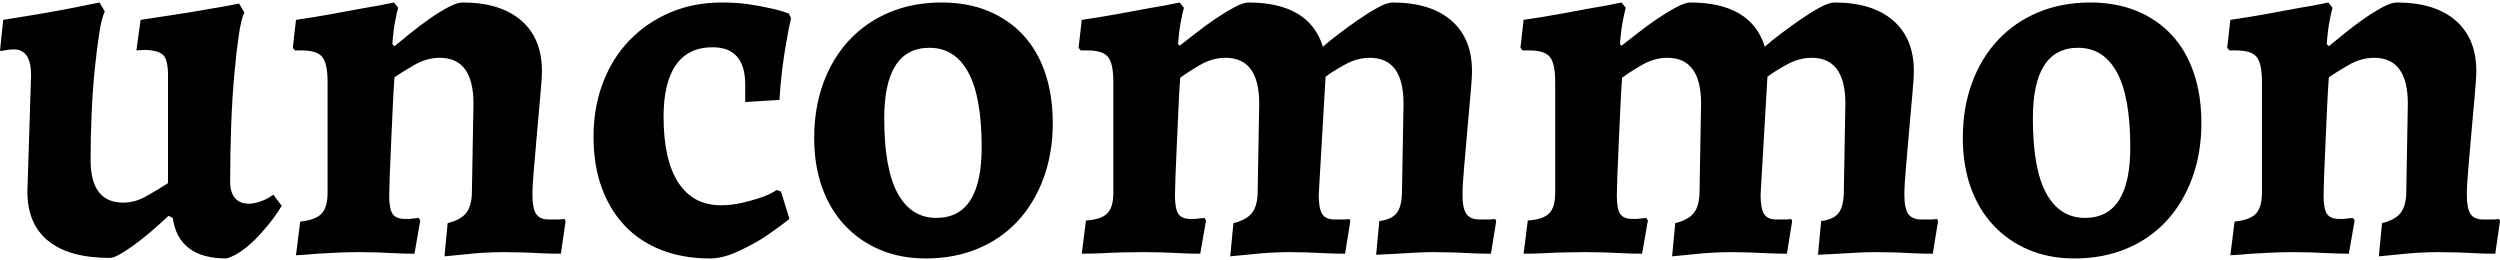
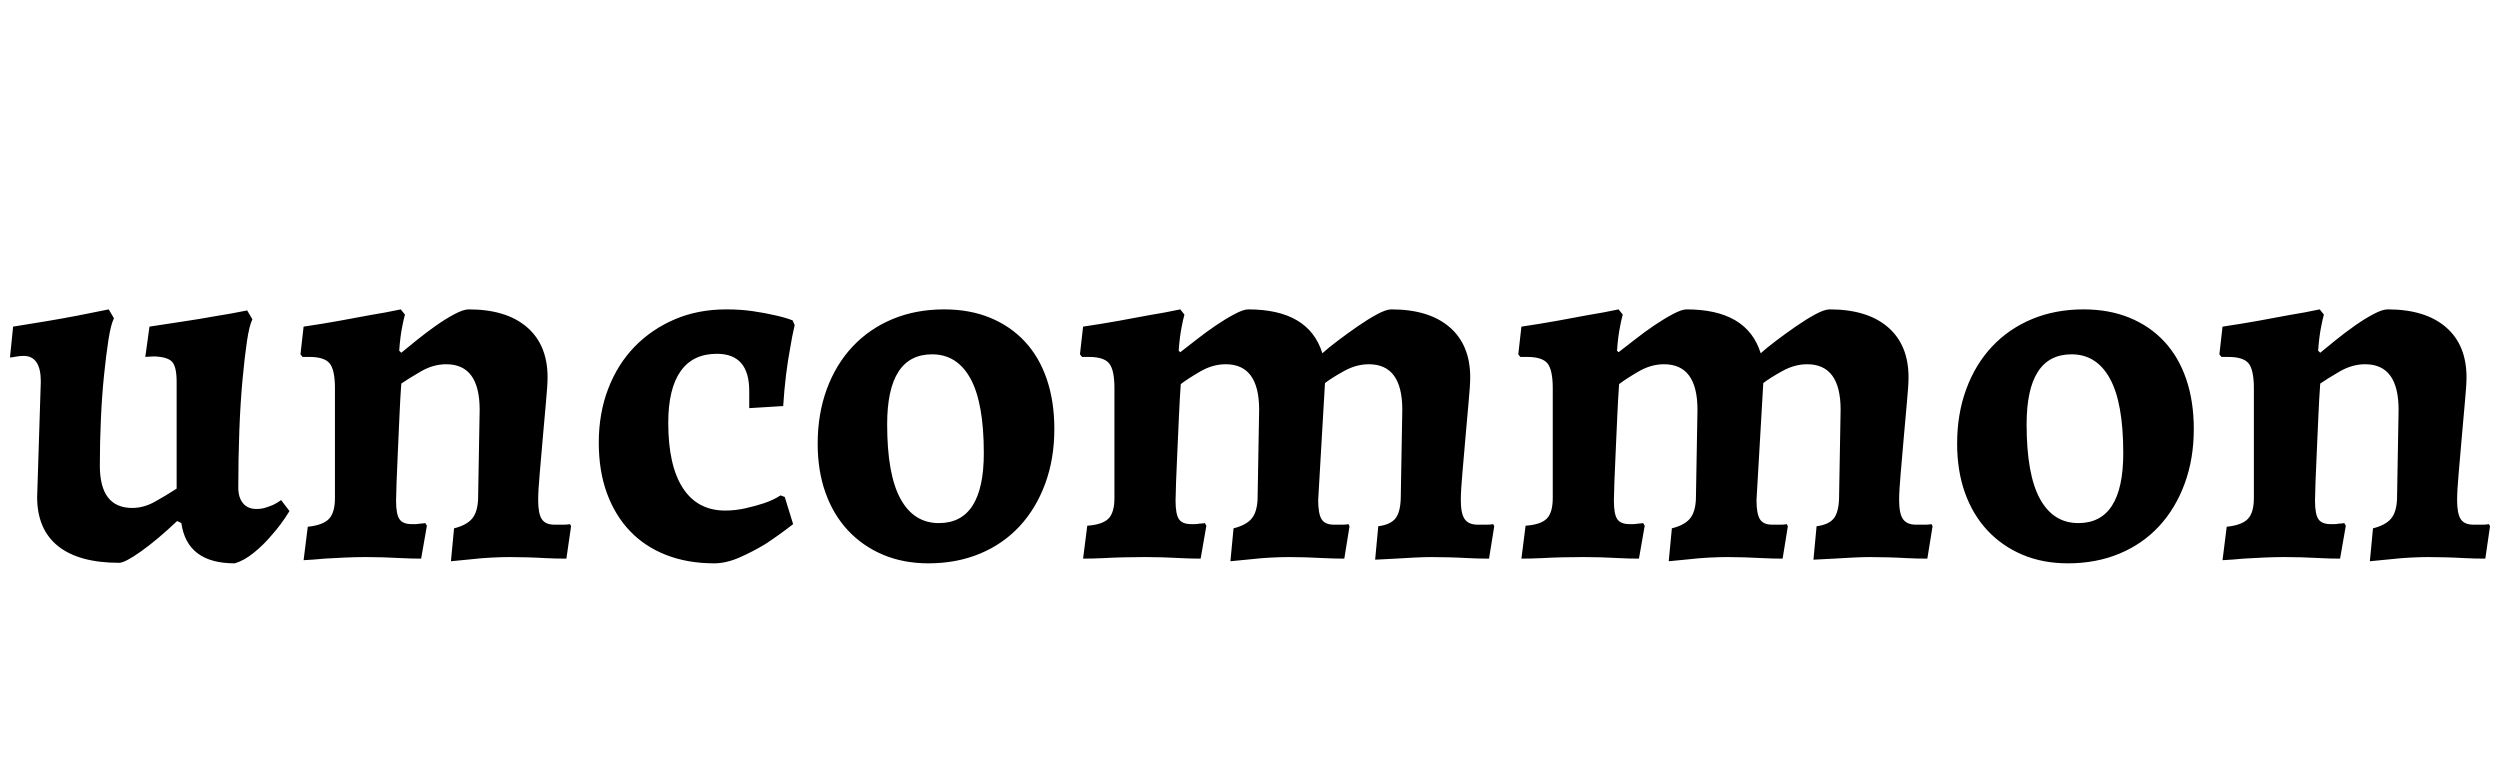
- <svg xmlns="http://www.w3.org/2000/svg" viewBox="0 0 1000 104">
-   <path d="M12.43 30.07c0-6.88-2.318-10.32-6.953-10.32-1.123 0-2.387.14-3.792.42-.56.14-1.123.21-1.685.21L1.264 7.953c4.494-.702 9.023-1.44 13.587-2.212a565.36 565.36 0 0 0 12.325-2.212L39.815 1l2.106 3.58c-.84 1.686-1.58 4.565-2.21 8.638-.633 4.073-1.23 8.848-1.79 14.325-.563 5.477-.984 11.376-1.265 17.695-.28 6.32-.422 12.57-.422 18.75 0 11.375 4.354 17.063 13.06 17.063 3.09 0 6.146-.842 9.165-2.527 3.02-1.686 5.934-3.44 8.742-5.267V30.282c0-4.073-.597-6.777-1.79-8.11-1.194-1.335-3.617-2.072-7.268-2.213-.562 0-1.264.034-2.107.105-.842.07-1.334.105-1.474.105l1.686-12.218c4.494-.702 9.093-1.405 13.798-2.107A372.652 372.652 0 0 0 82.79 3.74a266.75 266.75 0 0 0 12.85-2.32l2.106 3.583c-.843 1.685-1.58 4.67-2.212 8.953-.632 4.283-1.23 9.48-1.79 15.588-.562 6.11-.984 12.886-1.265 20.33-.28 7.442-.422 15.096-.422 22.96 0 2.67.632 4.776 1.896 6.32 1.264 1.545 3.09 2.318 5.477 2.318a11.94 11.94 0 0 0 3.582-.527 33.044 33.044 0 0 0 3.16-1.158 23.526 23.526 0 0 0 3.16-1.896l3.37 4.425c-2.246 3.65-4.634 6.88-7.162 9.69a52.415 52.415 0 0 1-7.162 7.057c-2.668 2.177-5.267 3.616-7.794 4.318-12.78 0-19.943-5.406-21.488-16.22l-1.685-.843c-5.336 5.056-10.18 9.13-14.534 12.218-4.354 3.09-7.303 4.635-8.848 4.635-10.814 0-19.03-2.247-24.647-6.74-5.617-4.495-8.426-11.096-8.426-19.803L12.43 30.07zm166.63 59.196c3.37-.842 5.794-2.14 7.268-3.897 1.475-1.756 2.282-4.39 2.423-7.9l.633-36.023c0-12.22-4.494-18.328-13.482-18.328-3.51 0-6.95.982-10.322 2.948-3.37 1.967-5.968 3.582-7.794 4.846-.28 3.792-.527 8.11-.737 12.955-.21 4.844-.422 9.55-.632 14.113a1492 1492 0 0 0-.527 12.43c-.14 3.72-.21 6.284-.21 7.688 0 3.653.456 6.146 1.37 7.48.91 1.334 2.562 2 4.95 2h1.474c.56 0 1.193-.07 1.896-.21.56 0 1.264-.07 2.106-.21l.632 1.053-2.317 13.272c-2.81 0-5.478-.07-8.006-.21-2.388-.142-4.845-.247-7.373-.317-2.527-.07-4.844-.105-6.95-.105-2.81 0-5.69.07-8.638.21-2.95.14-5.618.28-8.005.422-2.81.28-5.618.49-8.426.63l1.686-13.48c4.073-.422 6.916-1.475 8.532-3.16 1.615-1.686 2.422-4.495 2.422-8.427V32.81c0-4.916-.702-8.25-2.106-10.007-1.405-1.755-4.143-2.633-8.216-2.633h-2.74l-.84-1.053 1.263-11.165a461.568 461.568 0 0 0 14.22-2.317c4.705-.843 8.883-1.616 12.534-2.318A247.41 247.41 0 0 0 157.574 1l1.684 2.107a55.004 55.004 0 0 0-1.053 4.634c-.562 2.67-.983 5.97-1.264 9.902l.844.843a505.29 505.29 0 0 1 6.32-5.16 146.796 146.796 0 0 1 7.69-5.795c2.597-1.825 5.09-3.37 7.477-4.634C181.66 1.632 183.556 1 184.96 1c10.11 0 17.94 2.387 23.487 7.162 5.548 4.775 8.32 11.516 8.32 20.224 0 2.106-.21 5.372-.63 9.795-.422 4.425-.843 9.165-1.264 14.22-.422 5.057-.843 9.937-1.264 14.642-.423 4.704-.633 8.32-.633 10.85 0 3.65.49 6.213 1.474 7.688.984 1.474 2.67 2.212 5.057 2.212h4.003c.702 0 1.474-.07 2.317-.21l.42.842-1.895 13.06c-2.95 0-5.758-.07-8.426-.21a234.46 234.46 0 0 0-7.584-.316 268.92 268.92 0 0 0-6.952-.105c-2.106 0-4.53.07-7.267.21-2.74.14-5.302.35-7.69.632-2.808.28-5.687.562-8.636.843l1.263-13.272zm133.348-12.64l3.37 10.955c-3.792 2.95-7.513 5.62-11.165 8.006a89.288 89.288 0 0 1-10.322 5.372c-3.65 1.615-7.09 2.422-10.32 2.422-7.164 0-13.624-1.123-19.382-3.37-5.758-2.247-10.638-5.477-14.64-9.69-4.003-4.214-7.093-9.305-9.27-15.273-2.177-5.97-3.265-12.745-3.265-20.33 0-7.864 1.264-15.096 3.792-21.697 2.528-6.6 6.074-12.253 10.638-16.958 4.565-4.705 9.97-8.39 16.22-11.06C274.314 2.335 281.23 1 288.814 1c3.933 0 7.55.246 10.85.737 3.3.492 6.144 1.018 8.532 1.58 2.668.562 5.126 1.264 7.373 2.107l.842 1.896c-.702 2.95-1.334 6.18-1.896 9.69-.56 2.95-1.088 6.39-1.58 10.322a205.54 205.54 0 0 0-1.158 12.64l-13.693.843v-6.952c0-9.97-4.354-14.957-13.06-14.957-6.46 0-11.34 2.352-14.642 7.057-3.3 4.705-4.95 11.62-4.95 20.75 0 11.516 1.967 20.294 5.9 26.333 3.932 6.038 9.62 9.058 17.063 9.058 2.808 0 5.582-.316 8.32-.948 2.74-.632 5.162-1.3 7.268-2 2.53-.844 4.776-1.897 6.743-3.16l1.685.63zm57.93 26.754c-6.74 0-12.85-1.158-18.326-3.475-5.477-2.318-10.182-5.583-14.114-9.796-3.933-4.214-6.952-9.27-9.06-15.17-2.105-5.897-3.16-12.498-3.16-19.8 0-8.006 1.23-15.344 3.688-22.014s5.933-12.394 10.428-17.17c4.494-4.774 9.865-8.46 16.115-11.06C362.16 2.3 369.074 1 376.66 1c6.88 0 13.06 1.124 18.537 3.37 5.477 2.248 10.147 5.443 14.01 9.586 3.86 4.143 6.81 9.198 8.847 15.167 2.036 5.97 3.054 12.675 3.054 20.118 0 8.006-1.23 15.344-3.686 22.015-2.458 6.67-5.9 12.394-10.323 17.17-4.425 4.774-9.76 8.46-16.01 11.058-6.25 2.598-13.167 3.897-20.75 3.897zm4.214-16.22c12.078 0 18.117-9.41 18.117-28.23 0-13.48-1.792-23.487-5.373-30.018-3.58-6.53-8.742-9.795-15.483-9.795-12.078 0-18.117 9.41-18.117 28.228 0 13.482 1.79 23.49 5.372 30.02 3.58 6.53 8.74 9.795 15.482 9.795zm118.812 2.106c3.37-.842 5.793-2.14 7.268-3.897 1.475-1.756 2.282-4.39 2.423-7.9l.632-36.023c0-12.22-4.494-18.328-13.483-18.328-3.51 0-6.95.982-10.322 2.948-3.37 1.967-5.97 3.652-7.794 5.056-.28 3.792-.527 8.11-.738 12.956-.21 4.845-.42 9.515-.632 14.01-.21 4.493-.386 8.6-.526 12.322-.14 3.722-.21 6.285-.21 7.69 0 3.65.455 6.144 1.368 7.478.913 1.334 2.563 2 4.95 2h1.475c.562 0 1.194-.07 1.896-.21.563 0 1.265-.07 2.108-.21l.632 1.053-2.317 13.272c-2.81 0-5.477-.07-8.005-.21-2.388-.142-4.846-.247-7.373-.317-2.528-.07-4.846-.105-6.952-.105-2.81 0-5.688.035-8.637.105-2.95.07-5.618.175-8.005.316-2.808.14-5.617.21-8.426.21l1.686-13.27c4.072-.282 6.916-1.23 8.53-2.845 1.616-1.616 2.424-4.39 2.424-8.322V32.81c0-4.916-.702-8.25-2.107-10.007-1.404-1.755-4.143-2.633-8.215-2.633h-2.74l-.842-1.053 1.264-11.165a461.567 461.567 0 0 0 14.22-2.317 1010.58 1010.58 0 0 0 12.534-2.318A247.41 247.41 0 0 0 471.878 1l1.684 2.107a55.004 55.004 0 0 0-1.053 4.634c-.563 2.67-.984 5.97-1.265 9.902l.632.632a948.657 948.657 0 0 0 6.636-5.16 136.8 136.8 0 0 1 7.794-5.69c2.598-1.754 5.09-3.264 7.48-4.528C496.172 1.632 497.998 1 499.262 1c16.29 0 26.262 5.898 29.913 17.695 1.545-1.404 3.617-3.09 6.215-5.055a233.797 233.797 0 0 1 8.006-5.794c2.738-1.896 5.337-3.51 7.794-4.845 2.458-1.333 4.39-2 5.793-2 10.112 0 17.94 2.387 23.49 7.162 5.546 4.775 8.32 11.516 8.32 20.224 0 2.106-.21 5.372-.632 9.795-.42 4.425-.842 9.165-1.263 14.22-.42 5.057-.843 9.937-1.264 14.642-.42 4.704-.632 8.32-.632 10.85 0 3.65.528 6.213 1.58 7.688 1.054 1.474 2.775 2.212 5.162 2.212h4.003c.702 0 1.474-.07 2.317-.21l.42.842-2.105 13.06c-2.81 0-5.618-.07-8.427-.21a233.15 233.15 0 0 0-7.69-.316c-2.737-.07-5.09-.105-7.056-.105-2.106 0-4.46.07-7.057.21-2.598.14-5.09.28-7.478.422-2.67.14-5.408.28-8.217.42l1.264-13.48c3.23-.423 5.512-1.44 6.846-3.056 1.334-1.616 2.072-4.25 2.212-7.9l.632-36.023c0-12.22-4.494-18.328-13.482-18.328-3.37 0-6.706.912-10.006 2.738-3.302 1.826-5.865 3.44-7.69 4.845l-2.74 47.188c0 3.652.457 6.215 1.37 7.69.913 1.474 2.563 2.212 4.95 2.212h3.793c.702 0 1.404-.07 2.106-.21l.42.842-2.106 13.06c-2.81 0-5.547-.07-8.216-.21-2.387-.14-4.845-.246-7.373-.316-2.528-.07-4.775-.105-6.74-.105-2.107 0-4.53.07-7.27.21-2.737.14-5.3.35-7.688.632-2.808.28-5.687.562-8.637.843l1.264-13.272zm176.743 0c3.37-.842 5.794-2.14 7.268-3.897 1.475-1.756 2.282-4.39 2.423-7.9l.632-36.023c0-12.22-4.494-18.328-13.482-18.328-3.51 0-6.952.982-10.323 2.948-3.37 1.967-5.968 3.652-7.794 5.056a430.36 430.36 0 0 0-.736 12.956c-.21 4.845-.422 9.515-.632 14.01-.21 4.493-.387 8.6-.527 12.322-.14 3.722-.21 6.285-.21 7.69 0 3.65.456 6.144 1.37 7.478.91 1.334 2.562 2 4.95 2h1.474c.56 0 1.192-.07 1.895-.21.56 0 1.264-.07 2.106-.21l.633 1.053-2.317 13.272c-2.81 0-5.477-.07-8.005-.21-2.387-.142-4.844-.247-7.372-.317-2.528-.07-4.845-.105-6.952-.105-2.81 0-5.688.035-8.637.105-2.95.07-5.62.175-8.006.316-2.81.14-5.618.21-8.426.21l1.685-13.27c4.073-.282 6.916-1.23 8.532-2.845 1.615-1.616 2.422-4.39 2.422-8.322V32.81c0-4.916-.702-8.25-2.106-10.007-1.404-1.755-4.142-2.633-8.215-2.633h-2.74l-.84-1.053 1.263-11.165a461.568 461.568 0 0 0 14.22-2.317c4.704-.843 8.882-1.616 12.533-2.318A247.41 247.41 0 0 0 648.62 1l1.685 2.107a55.004 55.004 0 0 0-1.053 4.634c-.562 2.67-.983 5.97-1.264 9.902l.632.632a948.657 948.657 0 0 0 6.636-5.16 136.8 136.8 0 0 1 7.794-5.69c2.598-1.754 5.09-3.264 7.48-4.528C672.915 1.632 674.74 1 676.005 1c16.29 0 26.262 5.898 29.914 17.695 1.544-1.404 3.616-3.09 6.214-5.055a233.797 233.797 0 0 1 8.005-5.794c2.738-1.896 5.336-3.51 7.793-4.845 2.458-1.333 4.39-2 5.794-2 10.11 0 17.94 2.387 23.488 7.162 5.547 4.775 8.32 11.516 8.32 20.224 0 2.106-.21 5.372-.63 9.795-.422 4.425-.843 9.165-1.265 14.22-.42 5.057-.842 9.937-1.264 14.642-.42 4.704-.632 8.32-.632 10.85 0 3.65.527 6.213 1.58 7.688 1.054 1.474 2.774 2.212 5.16 2.212h4.004c.702 0 1.474-.07 2.317-.21l.42.842-2.105 13.06c-2.81 0-5.618-.07-8.427-.21a233.15 233.15 0 0 0-7.69-.316c-2.737-.07-5.09-.105-7.056-.105-2.106 0-4.46.07-7.057.21-2.598.14-5.09.28-7.478.422-2.67.14-5.407.28-8.216.42l1.264-13.48c3.23-.423 5.512-1.44 6.847-3.056 1.334-1.616 2.07-4.25 2.21-7.9l.633-36.023c0-12.22-4.494-18.328-13.482-18.328-3.37 0-6.706.912-10.006 2.738s-5.863 3.44-7.69 4.845l-2.738 47.188c0 3.652.457 6.215 1.37 7.69.912 1.474 2.563 2.212 4.95 2.212h3.792c.702 0 1.404-.07 2.106-.21l.422.842-2.107 13.06c-2.81 0-5.547-.07-8.215-.21-2.388-.14-4.846-.246-7.374-.316-2.527-.07-4.775-.105-6.74-.105-2.107 0-4.53.07-7.268.21-2.74.14-5.302.35-7.69.632-2.808.28-5.687.562-8.637.843l1.264-13.272zm159.68 14.114c-6.74 0-12.85-1.158-18.327-3.475-5.477-2.318-10.182-5.583-14.114-9.796-3.933-4.214-6.952-9.27-9.06-15.17-2.105-5.897-3.16-12.498-3.16-19.8 0-8.006 1.23-15.344 3.688-22.014s5.934-12.394 10.428-17.17c4.494-4.774 9.865-8.46 16.115-11.06C821.607 2.3 828.523 1 836.107 1c6.882 0 13.06 1.124 18.538 3.37 5.477 2.248 10.147 5.443 14.01 9.586 3.86 4.143 6.81 9.198 8.847 15.167 2.036 5.97 3.054 12.675 3.054 20.118 0 8.006-1.23 15.344-3.686 22.015-2.458 6.67-5.9 12.394-10.323 17.17-4.424 4.774-9.76 8.46-16.01 11.058-6.25 2.598-13.166 3.897-20.75 3.897zM834 87.16c12.078 0 18.117-9.41 18.117-28.23 0-13.48-1.79-23.487-5.372-30.018-3.58-6.53-8.742-9.795-15.483-9.795-12.078 0-18.117 9.41-18.117 28.228 0 13.482 1.79 23.49 5.372 30.02 3.58 6.53 8.742 9.795 15.483 9.795zm118.812 2.106c3.37-.842 5.793-2.14 7.268-3.897 1.475-1.756 2.282-4.39 2.423-7.9l.632-36.023c0-12.22-4.494-18.328-13.483-18.328-3.51 0-6.95.982-10.322 2.948-3.37 1.967-5.97 3.582-7.794 4.846a430.36 430.36 0 0 0-.738 12.955c-.21 4.844-.42 9.55-.632 14.113-.21 4.565-.386 8.708-.526 12.43-.14 3.72-.21 6.284-.21 7.688 0 3.653.456 6.146 1.368 7.48.913 1.334 2.563 2 4.95 2h1.476c.56 0 1.193-.07 1.895-.21.56 0 1.263-.07 2.106-.21l.632 1.053-2.317 13.272c-2.808 0-5.476-.07-8.004-.21-2.388-.142-4.845-.247-7.373-.317-2.528-.07-4.846-.105-6.952-.105-2.808 0-5.687.07-8.636.21-2.95.14-5.618.28-8.005.422-2.81.28-5.62.49-8.428.63l1.686-13.48c4.072-.422 6.916-1.475 8.53-3.16 1.616-1.686 2.424-4.495 2.424-8.427V32.81c0-4.916-.702-8.25-2.107-10.007-1.404-1.755-4.143-2.633-8.215-2.633h-2.74l-.842-1.053 1.264-11.165a461.568 461.568 0 0 0 14.22-2.317c4.705-.843 8.883-1.616 12.534-2.318A247.41 247.41 0 0 0 931.326 1l1.684 2.107a55.004 55.004 0 0 0-1.053 4.634c-.562 2.67-.983 5.97-1.264 9.902l.843.843a505.283 505.283 0 0 1 6.32-5.16 146.796 146.796 0 0 1 7.69-5.795c2.597-1.825 5.09-3.37 7.477-4.634C955.41 1.632 957.306 1 958.71 1c10.112 0 17.942 2.387 23.49 7.162 5.547 4.775 8.32 11.516 8.32 20.224 0 2.106-.21 5.372-.632 9.795-.42 4.425-.842 9.165-1.264 14.22-.42 5.057-.842 9.937-1.264 14.642-.42 4.704-.632 8.32-.632 10.85 0 3.65.492 6.213 1.475 7.688.983 1.474 2.668 2.212 5.056 2.212h4c.704 0 1.476-.07 2.32-.21l.42.842-1.896 13.06c-2.95 0-5.758-.07-8.426-.21a234.46 234.46 0 0 0-7.584-.316 268.92 268.92 0 0 0-6.952-.105c-2.106 0-4.53.07-7.268.21-2.738.14-5.3.35-7.69.632-2.807.28-5.686.562-8.636.843l1.264-13.272z" fill="#000" fill-rule="evenodd" />
+ <svg xmlns="http://www.w3.org/2000/svg" width="2505" height="780" viewBox="0 0 2505 780">
+   <path d="M40.89 382.252c0-17.1-5.762-25.65-17.28-25.65-2.79 0-5.93.348-9.423 1.044-1.39.348-2.79.522-4.187.522l3.14-30.887a2713.272 2713.272 0 0 0 33.765-5.497c10.23-1.72 20.44-3.552 30.627-5.497L108.94 310l5.234 8.898c-2.088 4.19-3.927 11.346-5.492 21.47-1.573 10.122-3.057 21.99-4.448 35.603-1.4 13.614-2.446 28.275-3.144 43.98a1053.138 1053.138 0 0 0-1.05 46.603c0 28.272 10.82 42.41 32.456 42.41 7.678 0 15.272-2.094 22.775-6.282a374.92 374.92 0 0 0 21.724-13.09V382.78c0-10.125-1.483-16.845-4.448-20.158-2.967-3.318-8.988-5.15-18.06-5.5-1.397 0-3.142.084-5.237.26-2.093.174-3.316.26-3.663.26l4.19-30.366a5065.22 5065.22 0 0 1 34.287-5.237 925.89 925.89 0 0 0 31.67-5.23 662.768 662.768 0 0 0 31.93-5.766l5.235 8.905c-2.096 4.187-3.927 11.606-5.498 22.25-1.57 10.646-3.057 23.563-4.448 38.744-1.397 15.186-2.445 32.028-3.144 50.53a1518.64 1518.64 0 0 0-1.048 57.065c0 6.635 1.57 11.87 4.71 15.707 3.142 3.84 7.68 5.76 13.612 5.76a29.666 29.666 0 0 0 8.9-1.31 82.105 82.105 0 0 0 7.853-2.877 58.46 58.46 0 0 0 7.853-4.712l8.374 10.998c-5.58 9.072-11.515 17.1-17.797 24.084a130.262 130.262 0 0 1-17.798 17.54c-6.63 5.41-13.09 8.987-19.37 10.732-31.757 0-49.557-13.437-53.396-40.314l-4.188-2.095c-13.26 12.566-25.297 22.692-36.117 30.367-10.82 7.68-18.15 11.52-21.988 11.52-26.873 0-47.29-5.585-61.248-16.752-13.958-11.172-20.938-27.58-20.938-49.22l3.663-115.716zM454.963 529.38c8.375-2.093 14.398-5.32 18.06-9.686 3.666-4.365 5.672-10.91 6.022-19.635l1.573-89.534c0-30.372-11.168-45.553-33.504-45.553-8.722 0-17.27 2.44-25.65 7.327-8.374 4.89-14.83 8.903-19.368 12.044-.696 9.425-1.31 20.157-1.83 32.2-.523 12.04-1.05 23.735-1.572 35.076a3708.92 3708.92 0 0 0-1.31 30.894c-.347 9.246-.52 15.62-.52 19.108 0 9.08 1.132 15.276 3.403 18.59 2.26 3.317 6.366 4.972 12.3 4.972h3.663c1.39 0 2.964-.174 4.71-.522 1.393 0 3.142-.174 5.235-.522l1.57 2.617-5.757 32.987c-6.982 0-13.612-.174-19.894-.522a578.58 578.58 0 0 0-18.322-.788 627.54 627.54 0 0 0-17.27-.26c-6.984 0-14.14.173-21.466.52-7.33.35-13.96.697-19.893 1.05a424.04 424.04 0 0 1-20.938 1.566l4.19-33.504c10.12-1.05 17.186-3.666 21.2-7.854 4.015-4.19 6.02-11.172 6.02-20.944V389.062c0-12.22-1.744-20.505-5.233-24.872-3.492-4.362-10.296-6.544-20.417-6.544h-6.81l-2.086-2.617 3.14-27.75a1146.81 1146.81 0 0 0 35.336-5.76 2527.842 2527.842 0 0 0 31.147-5.76A614.717 614.717 0 0 0 401.57 310l4.186 5.237a136.73 136.73 0 0 0-2.617 11.517c-1.397 6.636-2.443 14.838-3.142 24.61l2.098 2.096c5.2-4.317 10.435-8.592 15.705-12.825a364.794 364.794 0 0 1 19.11-14.403c6.454-4.536 12.65-8.376 18.58-11.517 5.935-3.144 10.647-4.715 14.136-4.715 25.123 0 44.58 5.933 58.365 17.8 13.788 11.87 20.676 28.623 20.676 50.266 0 5.235-.522 13.352-1.566 24.345a2971.248 2971.248 0 0 0-3.14 35.344 6110.814 6110.814 0 0 1-3.142 36.392c-1.05 11.69-1.573 20.68-1.573 26.967 0 9.072 1.218 15.442 3.663 19.108 2.445 3.664 6.635 5.5 12.567 5.5h9.947c1.745 0 3.663-.175 5.758-.523l1.044 2.092-4.71 32.46c-7.33 0-14.308-.175-20.938-.523a582.533 582.533 0 0 0-18.846-.785 668.146 668.146 0 0 0-17.276-.26c-5.233 0-11.257.173-18.058.52-6.81.35-13.176.87-19.11 1.572-6.978.695-14.132 1.396-21.46 2.095l3.138-32.988v-.002zm331.37-31.416l8.374 27.228c-9.423 7.332-18.67 13.968-27.745 19.898a221.867 221.867 0 0 1-25.65 13.352c-9.07 4.014-17.62 6.02-25.645 6.02-17.803 0-33.856-2.792-48.164-8.376-14.31-5.585-26.436-13.613-36.38-24.084-9.948-10.474-17.627-23.127-23.037-37.96-5.41-14.838-8.113-31.677-8.113-50.53 0-19.545 3.14-37.52 9.423-53.926 6.282-16.404 15.094-30.454 26.435-42.148 11.344-11.694 24.776-20.853 40.307-27.49 15.53-6.63 32.717-9.948 51.563-9.948 9.773 0 18.762.61 26.962 1.832 8.2 1.223 15.268 2.53 21.202 3.927 6.63 1.396 12.738 3.14 18.322 5.236l2.09 4.712c-1.743 7.332-3.314 15.36-4.71 24.084-1.392 7.332-2.704 15.882-3.927 25.655a510.944 510.944 0 0 0-2.877 31.415l-34.027 2.096v-17.28c0-24.78-10.82-37.174-32.455-37.174-16.053 0-28.18 5.846-36.386 17.54-8.2 11.694-12.3 28.88-12.3 51.573 0 28.622 4.887 50.44 14.66 65.45 9.77 15.006 23.906 22.512 42.402 22.512 6.977 0 13.87-.787 20.675-2.357 6.81-1.57 12.827-3.23 18.06-4.97 6.288-2.1 11.87-4.716 16.757-7.855l4.187 1.566h-.006zM930.29 564.46c-16.75 0-31.932-2.88-45.54-8.638-13.61-5.76-25.302-13.876-35.073-24.347-9.774-10.474-17.276-23.04-22.515-37.704-5.23-14.656-7.852-31.062-7.852-49.21 0-19.9 3.056-38.137 9.165-54.715 6.108-16.578 14.743-30.805 25.913-42.675 11.168-11.866 24.515-21.027 40.046-27.49C909.968 313.23 927.15 310 946 310c17.097 0 32.454 2.794 46.065 8.376 13.61 5.587 25.215 13.528 34.814 23.825 9.59 10.298 16.922 22.862 21.984 37.698 5.06 14.838 7.59 31.503 7.59 50.002 0 19.898-3.057 38.137-9.16 54.717-6.108 16.578-14.662 30.804-25.653 42.675-10.995 11.865-24.253 21.027-39.784 27.484-15.53 6.457-32.72 9.686-51.564 9.686l-.002-.003zm10.472-40.315c30.014 0 45.02-23.388 45.02-70.164 0-33.502-4.453-58.374-13.35-74.606-8.898-16.23-21.725-24.345-38.477-24.345-30.014 0-45.02 23.387-45.02 70.158 0 33.508 4.448 58.382 13.35 74.612 8.895 16.23 21.718 24.345 38.472 24.345h.005zm295.248 5.235c8.374-2.093 14.395-5.32 18.06-9.686 3.666-4.365 5.67-10.91 6.022-19.635l1.57-89.534c0-30.372-11.167-45.553-33.505-45.553-8.722 0-17.27 2.44-25.65 7.327-8.375 4.89-14.836 9.077-19.368 12.566-.697 9.425-1.31 20.157-1.835 32.202a9167.72 9167.72 0 0 1-1.57 34.82c-.523 11.168-.96 21.375-1.308 30.626-.348 9.25-.522 15.62-.522 19.113 0 9.072 1.13 15.27 3.4 18.586 2.27 3.316 6.37 4.97 12.3 4.97h3.666c1.397 0 2.968-.173 4.712-.52 1.4 0 3.144-.175 5.24-.523l1.57 2.617-5.758 32.987c-6.983 0-13.61-.174-19.893-.522a578.9 578.9 0 0 0-18.32-.788 628.026 628.026 0 0 0-17.276-.26c-6.983 0-14.135.086-21.463.26-7.33.174-13.96.435-19.892.786-6.978.348-13.958.522-20.938.522l4.19-32.982c10.118-.7 17.186-3.057 21.196-7.07 4.016-4.018 6.024-10.912 6.024-20.685V389.062c0-12.22-1.745-20.505-5.236-24.872-3.49-4.362-10.295-6.544-20.414-6.544h-6.81l-2.09-2.617 3.14-27.75a1146.81 1146.81 0 0 0 35.336-5.76 2510.888 2510.888 0 0 0 31.147-5.76 614.716 614.716 0 0 0 30.884-5.76l4.185 5.237c-1.038 3.8-1.91 7.642-2.617 11.517-1.4 6.636-2.445 14.838-3.144 24.61l1.572 1.572a2357.56 2357.56 0 0 0 16.49-12.825 339.95 339.95 0 0 1 19.368-14.14c6.456-4.36 12.65-8.114 18.588-11.255 5.93-3.144 10.467-4.715 13.608-4.715 40.48 0 65.26 14.66 74.334 43.98 3.84-3.49 8.988-7.68 15.444-12.564a580.99 580.99 0 0 1 19.895-14.4c6.803-4.713 13.262-8.725 19.367-12.043 6.108-3.313 10.91-4.97 14.396-4.97 25.128 0 44.58 5.932 58.372 17.8 13.782 11.868 20.676 28.622 20.676 50.266 0 5.233-.52 13.35-1.57 24.344a3081.825 3081.825 0 0 0-3.138 35.342 5721.054 5721.054 0 0 1-3.142 36.392c-1.043 11.692-1.57 20.68-1.57 26.967 0 9.072 1.312 15.442 3.926 19.108 2.62 3.664 6.896 5.498 12.828 5.498h9.947c1.746 0 3.664-.173 5.76-.52l1.043 2.092-5.23 32.46c-6.984 0-13.962-.174-20.942-.522a579.276 579.276 0 0 0-19.11-.786c-6.8-.174-12.648-.26-17.533-.26-5.233 0-11.083.173-17.537.52-6.456.35-12.648.697-18.583 1.05-6.635.348-13.438.696-20.42 1.044l3.142-33.504c8.026-1.05 13.697-3.58 17.012-7.595 3.315-4.018 5.148-10.564 5.496-19.636l1.57-89.533c0-30.37-11.167-45.552-33.502-45.552-8.374 0-16.664 2.267-24.865 6.805-8.204 4.538-14.573 8.55-19.108 12.042l-6.81 117.283c0 9.077 1.136 15.447 3.405 19.113 2.27 3.664 6.37 5.5 12.3 5.5h9.426c1.745 0 3.49-.175 5.234-.523l1.044 2.092-5.233 32.46c-6.983 0-13.784-.175-20.417-.523a593.6 593.6 0 0 0-18.322-.785c-6.282-.174-11.865-.26-16.748-.26-5.236 0-11.257.173-18.066.52-6.802.35-13.17.87-19.105 1.572a4872.29 4872.29 0 0 1-21.464 2.095l3.14-32.988.004-.002zm439.206 0c8.374-2.093 14.398-5.32 18.06-9.686 3.666-4.365 5.672-10.91 6.022-19.635l1.57-89.534c0-30.372-11.167-45.553-33.502-45.553-8.723 0-17.276 2.44-25.653 7.327-8.374 4.89-14.83 9.077-19.368 12.566-.77 10.724-1.38 21.46-1.83 32.202-.52 12.042-1.048 23.65-1.57 34.82a3399.457 3399.457 0 0 0-1.31 30.626c-.347 9.25-.52 15.62-.52 19.113 0 9.072 1.132 15.27 3.404 18.586 2.26 3.316 6.365 4.97 12.3 4.97h3.662c1.392 0 2.962-.173 4.71-.52 1.39 0 3.14-.175 5.233-.523l1.573 2.617-5.758 32.987c-6.983 0-13.61-.174-19.892-.522a578.096 578.096 0 0 0-18.32-.788c-6.282-.174-12.04-.26-17.276-.26-6.982 0-14.134.086-21.463.26-7.33.174-13.966.435-19.895.786a420.6 420.6 0 0 1-20.94.522l4.188-32.982c10.122-.7 17.186-3.057 21.202-7.07 4.013-4.018 6.02-10.912 6.02-20.685V389.062c0-12.22-1.746-20.505-5.235-24.872-3.49-4.362-10.292-6.544-20.414-6.544h-6.81l-2.086-2.617 3.138-27.75a1146.81 1146.81 0 0 0 35.337-5.76 2535.46 2535.46 0 0 0 31.145-5.76 614.718 614.718 0 0 0 30.88-5.76l4.188 5.237c-1.038 3.8-1.91 7.642-2.617 11.517-1.395 6.636-2.442 14.838-3.14 24.61l1.57 1.572a2357.56 2357.56 0 0 0 16.49-12.825 339.95 339.95 0 0 1 19.37-14.14c6.455-4.36 12.648-8.114 18.587-11.255 5.927-3.144 10.462-4.715 13.605-4.715 40.48 0 65.26 14.66 74.337 43.98 3.836-3.49 8.984-7.68 15.44-12.564 6.53-4.94 13.16-9.74 19.893-14.4 6.804-4.713 13.26-8.725 19.366-12.043 6.107-3.313 10.908-4.97 14.397-4.97 25.123 0 44.58 5.932 58.367 17.8 13.785 11.868 20.676 28.622 20.676 50.266 0 5.233-.522 13.35-1.566 24.344a3021.967 3021.967 0 0 0-3.144 35.342 5544.766 5544.766 0 0 1-3.14 36.392c-1.044 11.692-1.57 20.68-1.57 26.967 0 9.072 1.308 15.442 3.925 19.108 2.62 3.664 6.894 5.498 12.823 5.498h9.95c1.744 0 3.663-.173 5.757-.52l1.044 2.092-5.232 32.46c-6.983 0-13.96-.174-20.94-.522a579.276 579.276 0 0 0-19.11-.786c-6.802-.174-12.65-.26-17.535-.26-5.233 0-11.083.173-17.536.52-6.456.35-12.65.697-18.583 1.05-6.635.348-13.437.696-20.417 1.044l3.14-33.504c8.028-1.05 13.698-3.58 17.016-7.595 3.315-4.018 5.144-10.564 5.492-19.636l1.573-89.533c0-30.37-11.168-45.552-33.503-45.552-8.374 0-16.664 2.267-24.865 6.805-8.2 4.538-14.57 8.55-19.11 12.042l-6.803 117.283c0 9.077 1.135 15.447 3.404 19.113 2.267 3.664 6.37 5.5 12.302 5.5h9.423c1.744 0 3.49-.175 5.233-.523l1.05 2.092-5.237 32.46a389.52 389.52 0 0 1-20.413-.523 594.105 594.105 0 0 0-18.325-.785c-6.28-.174-11.866-.26-16.75-.26-5.234 0-11.256.173-18.06.52-6.808.35-13.175.87-19.11 1.572a4872.29 4872.29 0 0 1-21.462 2.095l3.14-32.988.006-.002zm396.805 35.08c-16.748 0-31.932-2.88-45.542-8.638-13.61-5.76-25.302-13.876-35.073-24.347-9.774-10.474-17.276-23.04-22.514-37.704-5.23-14.656-7.852-31.062-7.852-49.21 0-19.9 3.057-38.137 9.165-54.715 6.108-16.578 14.746-30.805 25.913-42.675 11.168-11.866 24.515-21.027 40.046-27.49 15.53-6.45 32.718-9.68 51.564-9.68 17.102 0 32.454 2.794 46.067 8.376 13.61 5.587 25.215 13.528 34.815 23.825 9.592 10.298 16.923 22.862 21.984 37.698 5.06 14.838 7.59 31.503 7.59 50.002 0 19.898-3.057 38.137-9.16 54.717-6.108 16.578-14.662 30.804-25.653 42.675-10.994 11.865-24.254 21.027-39.786 27.484-15.53 6.457-32.717 9.686-51.563 9.686v-.003zm10.47-40.315c30.014 0 45.02-23.388 45.02-70.164 0-33.502-4.447-58.374-13.35-74.606-8.895-16.23-21.723-24.345-38.474-24.345-30.014 0-45.02 23.387-45.02 70.158 0 33.508 4.447 58.382 13.35 74.612 8.895 16.23 21.723 24.345 38.474 24.345zm295.248 5.235c8.374-2.093 14.395-5.32 18.06-9.686 3.666-4.365 5.672-10.91 6.022-19.635l1.57-89.534c0-30.372-11.167-45.553-33.505-45.553-8.722 0-17.27 2.44-25.65 7.327-8.374 4.89-14.835 8.903-19.368 12.044a1069.84 1069.84 0 0 0-1.834 32.2c-.522 12.04-1.044 23.735-1.57 35.076-.522 11.346-.96 21.643-1.308 30.894-.348 9.246-.52 15.62-.52 19.108 0 9.08 1.132 15.276 3.398 18.59 2.27 3.317 6.37 4.972 12.3 4.972h3.67c1.39 0 2.963-.174 4.708-.522 1.392 0 3.14-.174 5.234-.522l1.57 2.617-5.757 32.987c-6.978 0-13.608-.174-19.89-.522a578.58 578.58 0 0 0-18.322-.788 628.026 628.026 0 0 0-17.276-.26c-6.98 0-14.133.173-21.46.52-7.332.35-13.962.697-19.894 1.05a424.24 424.24 0 0 1-20.943 1.566l4.19-33.504c10.12-1.05 17.186-3.666 21.197-7.854 4.015-4.19 6.023-11.172 6.023-20.944V389.062c0-12.22-1.744-20.505-5.236-24.872-3.49-4.362-10.295-6.544-20.414-6.544h-6.81l-2.09-2.617 3.14-27.75a1146.81 1146.81 0 0 0 35.337-5.76 2527.807 2527.807 0 0 0 31.147-5.76 614.717 614.717 0 0 0 30.888-5.76l4.185 5.237c-1.038 3.8-1.91 7.642-2.617 11.517-1.396 6.636-2.443 14.838-3.14 24.61l2.094 2.096c5.2-4.317 10.436-8.592 15.705-12.825a364.79 364.79 0 0 1 19.11-14.403c6.453-4.536 12.648-8.376 18.58-11.517 5.932-3.144 10.643-4.715 14.132-4.715 25.13 0 44.586 5.933 58.373 17.8 13.784 11.87 20.675 28.623 20.675 50.266 0 5.235-.522 13.352-1.57 24.345a3136.31 3136.31 0 0 0-3.14 35.344 5544.778 5544.778 0 0 1-3.142 36.392c-1.044 11.69-1.57 20.68-1.57 26.967 0 9.072 1.222 15.442 3.664 19.108 2.443 3.664 6.63 5.5 12.565 5.5h9.94c1.748 0 3.666-.175 5.764-.523l1.044 2.092-4.712 32.46c-7.33 0-14.31-.175-20.94-.523a582.535 582.535 0 0 0-18.845-.785 668.147 668.147 0 0 0-17.275-.26c-5.233 0-11.257.173-18.06.52-6.805.35-13.17.87-19.11 1.572-6.976.695-14.13 1.396-21.46 2.095l3.14-32.988.003-.002z" fill="#000" fill-rule="evenodd" />
</svg>
